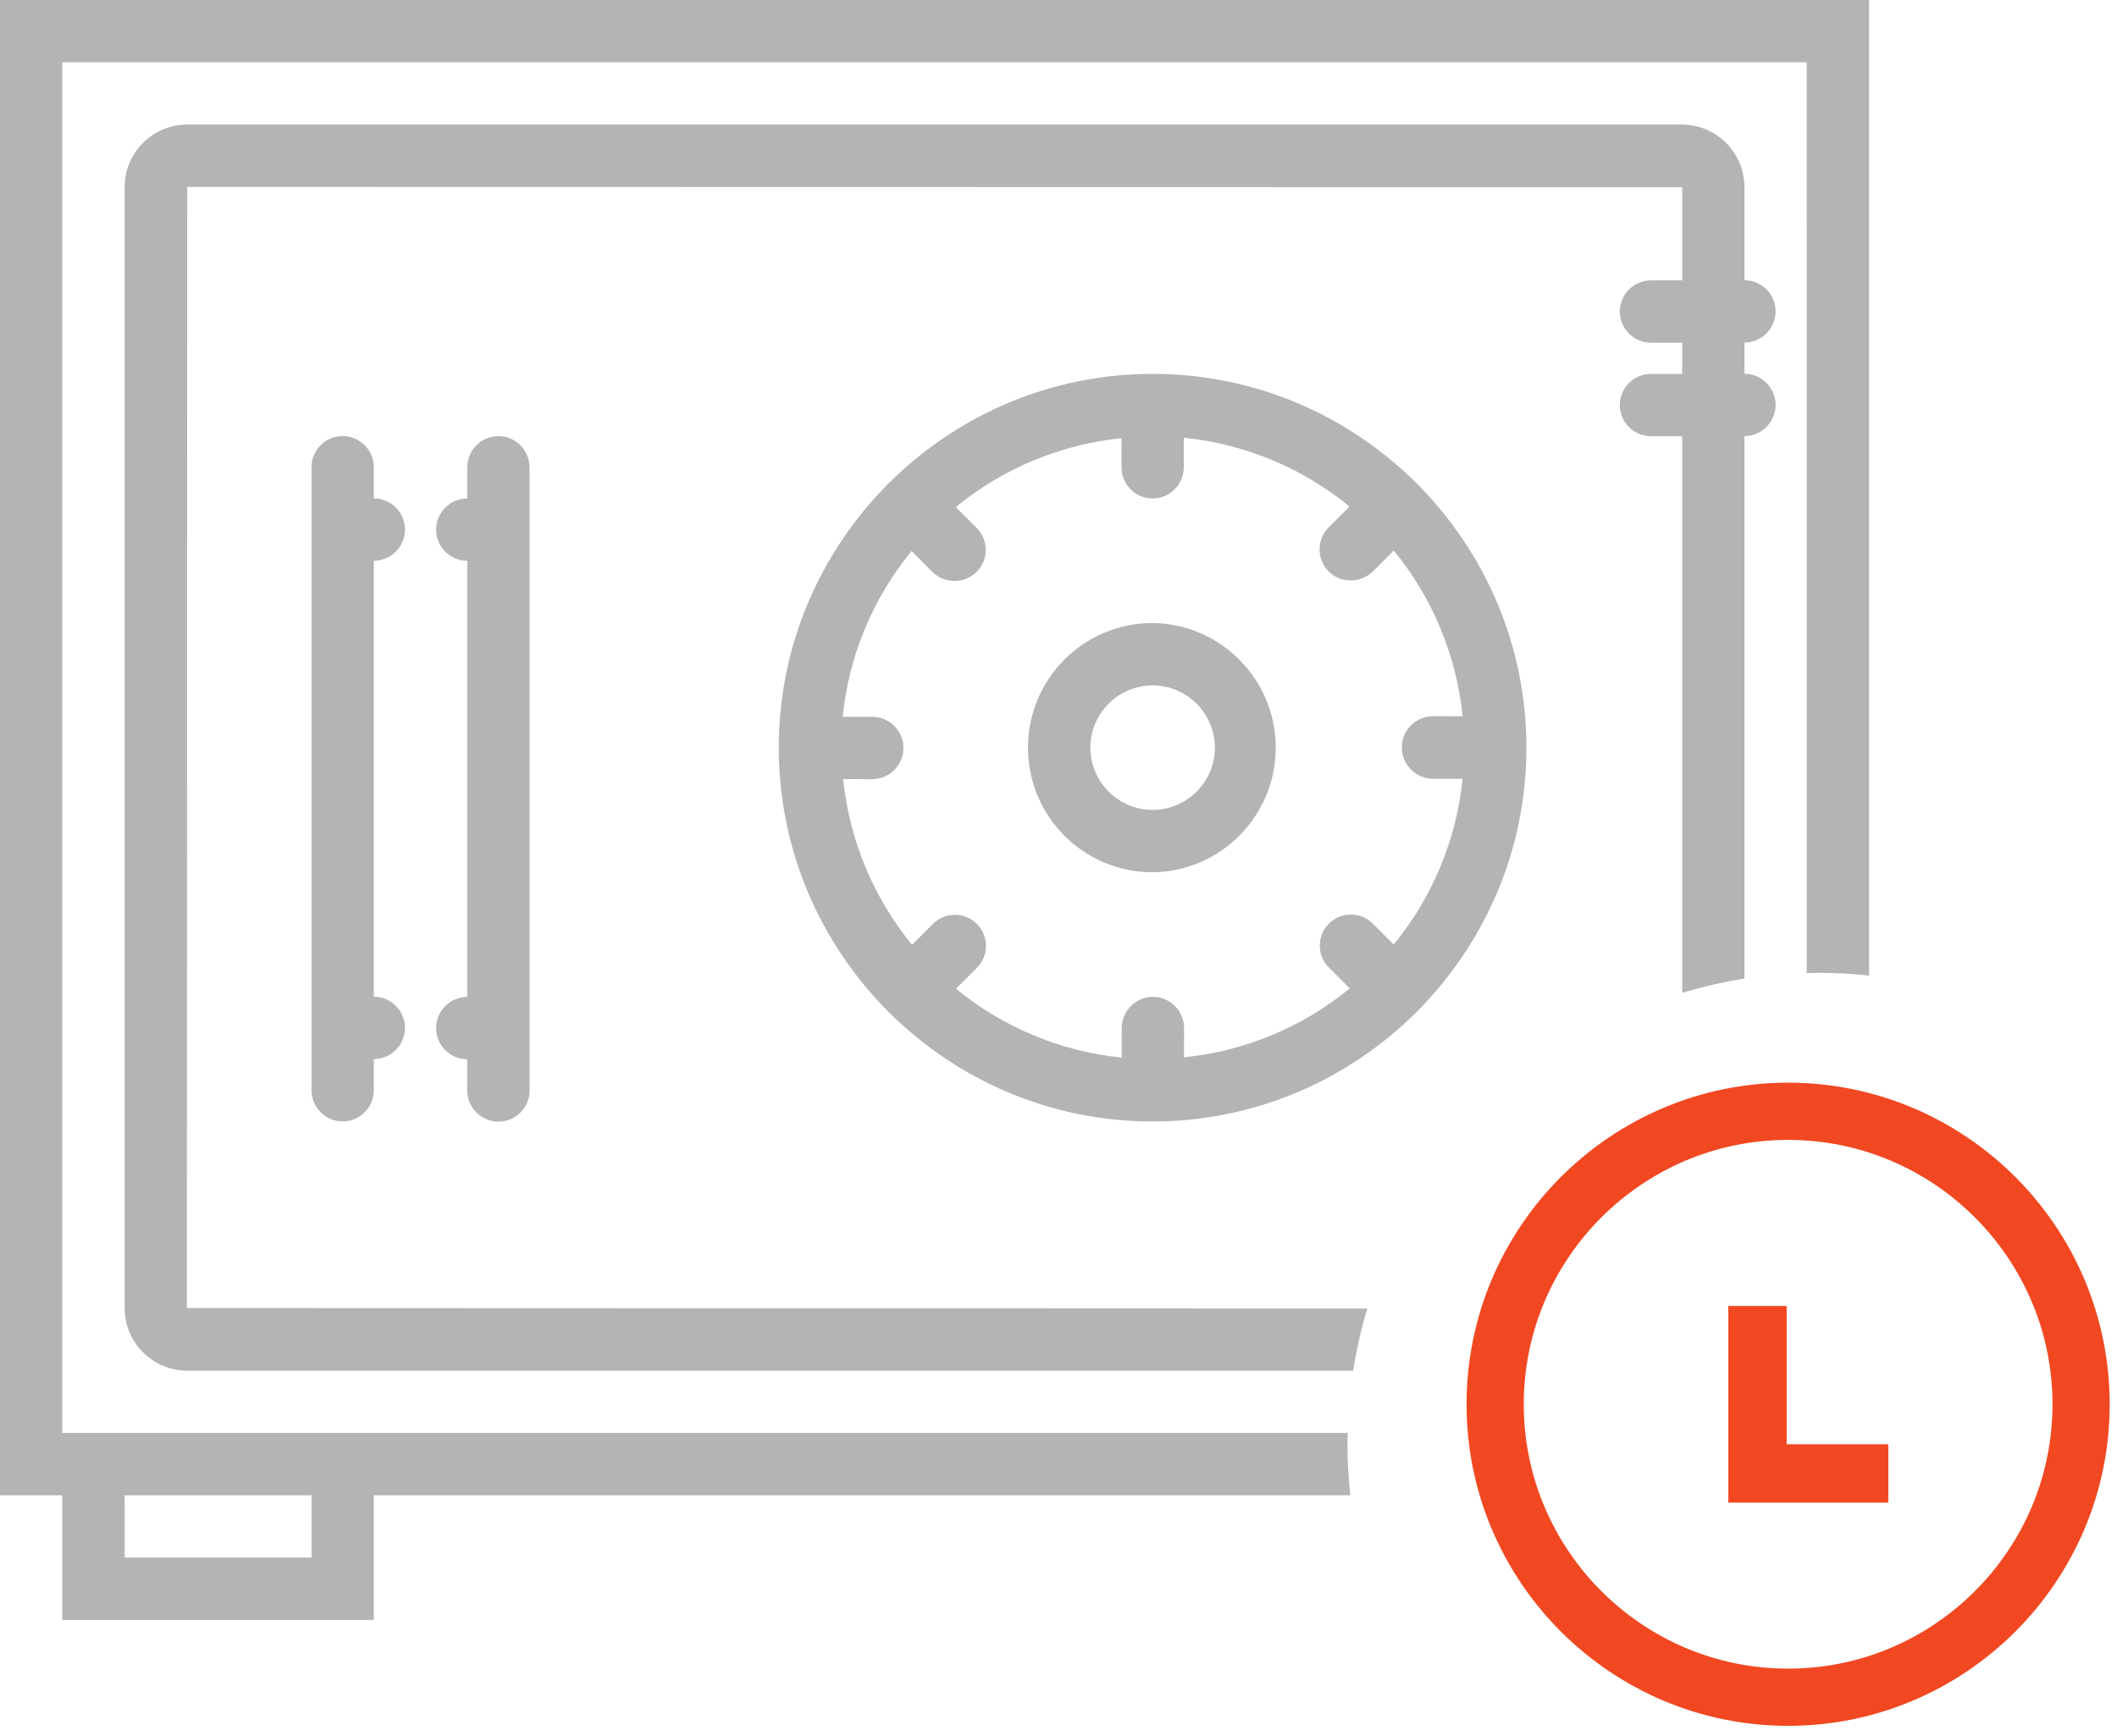
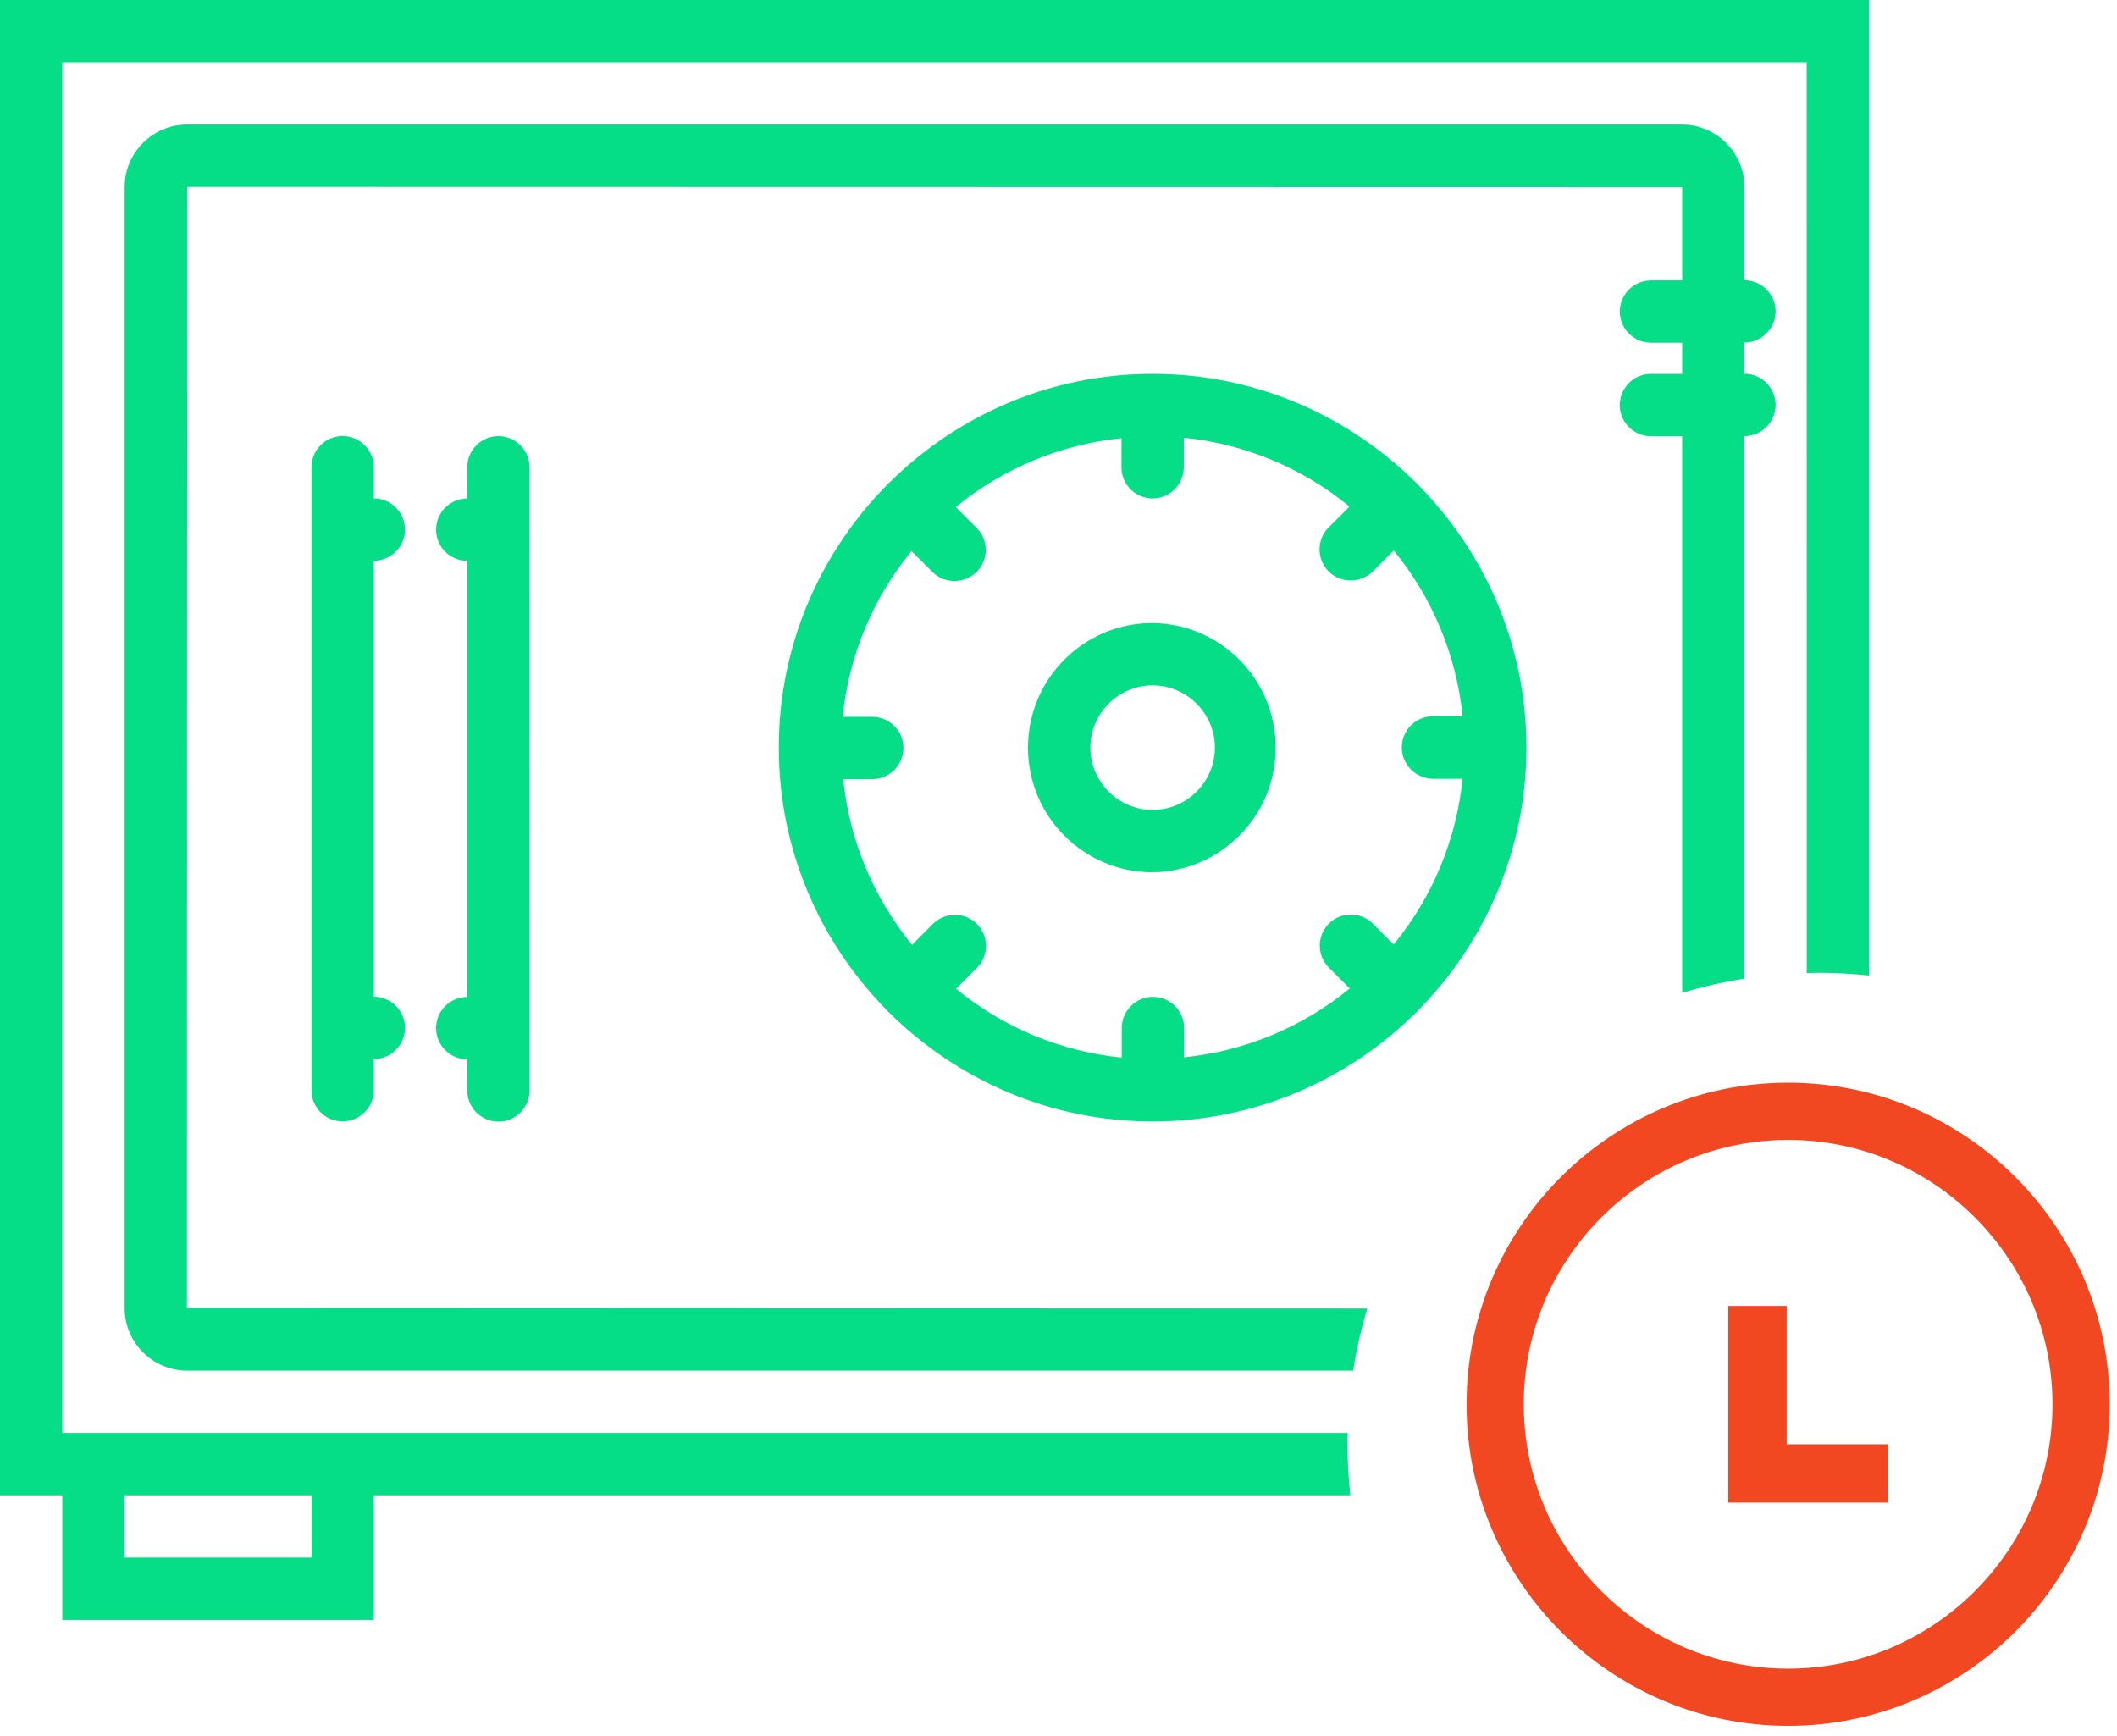
<svg xmlns="http://www.w3.org/2000/svg" width="111" height="91" viewBox="0 0 111 91">
  <g fill="none" fill-rule="evenodd">
-     <g fill="#B2B5B2">
+     <g fill="#05de87">
      <path d="M6.535 81.666h9.8V78.4h-9.8v3.266zm64.131-6.535h-67.4V3.266H94.73l.003 47.754c.203-.004.403-.015.608-.015.898 0 1.785.051 2.659.144V0H0v78.4h3.265v6.535H19.6V78.4h51.202c-.097-.888-.15-1.79-.15-2.705 0-.189.01-.376.014-.564z" />
      <path d="M9.8 68.582L9.816 9.8l78.385.015v4.885h-1.635a1.64 1.64 0 0 0-1.635 1.634c0 .9.736 1.635 1.635 1.635H88.2v1.634h-1.635a1.64 1.64 0 0 0-1.635 1.635c0 .9.736 1.635 1.635 1.635H88.2v29.184c1.06-.32 2.15-.572 3.266-.748V22.866c.899 0 1.634-.736 1.634-1.634 0-.9-.735-1.635-1.634-1.635v-1.635a1.64 1.64 0 0 0 1.634-1.635c0-.9-.735-1.635-1.634-1.635V9.816a3.284 3.284 0 0 0-3.281-3.285H9.816a3.283 3.283 0 0 0-3.281 3.285v58.766a3.283 3.283 0 0 0 3.28 3.284H70.95c.173-1.114.423-2.2.74-3.26L9.8 68.582z" />
      <path d="M60.435 42.466A3.276 3.276 0 0 1 57.17 39.2a3.276 3.276 0 0 1 3.265-3.266 3.277 3.277 0 0 1 3.266 3.266 3.276 3.276 0 0 1-3.266 3.265m0-9.8a6.533 6.533 0 0 0-6.535 6.535 6.534 6.534 0 0 0 6.535 6.535 6.535 6.535 0 0 0 0-13.069" />
      <path d="M75.136 40.832h1.55a16.242 16.242 0 0 1-3.61 8.689l-1.095-1.095a1.633 1.633 0 0 0-2.305 0 1.634 1.634 0 0 0 0 2.305l1.095 1.095a16.303 16.303 0 0 1-8.69 3.61l.004-1.535c0-.9-.735-1.635-1.634-1.635-.9 0-1.635.736-1.635 1.635v1.55a16.249 16.249 0 0 1-8.69-3.61l1.095-1.095a1.631 1.631 0 0 0 0-2.304 1.63 1.63 0 0 0-2.305 0l-1.095 1.095a16.303 16.303 0 0 1-3.61-8.69l1.524.004c.9 0 1.634-.735 1.634-1.635s-.734-1.634-1.634-1.634h-1.55a16.25 16.25 0 0 1 3.61-8.69l1.095 1.094c.325.325.734.475 1.16.475.424 0 .834-.165 1.159-.475a1.63 1.63 0 0 0 0-2.305l-1.095-1.095a16.309 16.309 0 0 1 8.69-3.61l-.003 1.524c0 .9.734 1.635 1.634 1.635.9 0 1.635-.734 1.635-1.635v-1.55a16.254 16.254 0 0 1 8.69 3.61l-1.095 1.095a1.63 1.63 0 0 0 0 2.304c.326.326.735.475 1.16.475a1.67 1.67 0 0 0 1.16-.475l1.095-1.094a16.3 16.3 0 0 1 3.61 8.69l-1.554-.004c-.9 0-1.635.734-1.635 1.634a1.65 1.65 0 0 0 1.635 1.647M74.3 25.347c-.015-.016-.035-.016-.05-.035-3.56-3.525-8.426-5.71-13.816-5.71-5.39 0-10.256 2.189-13.8 5.7-.016.014-.035.014-.05.033-.016.015-.016.034-.035.05-3.53 3.557-5.715 8.426-5.715 13.816 0 5.39 2.19 10.256 5.7 13.8.015.016.015.034.034.05.016.015.035.015.05.034 3.557 3.526 8.426 5.716 13.816 5.716 5.39 0 10.256-2.19 13.8-5.7.016-.016.035-.016.051-.035.015-.015.015-.034.034-.049 3.525-3.56 5.716-8.427 5.716-13.816 0-5.39-2.19-10.26-5.701-13.804-.015-.016-.015-.035-.034-.05M17.966 22.862c-.9 0-1.635.735-1.635 1.634v32.666c0 .9.734 1.635 1.635 1.635.899 0 1.634-.735 1.634-1.635v-1.634c.9 0 1.635-.736 1.635-1.635 0-.9-.735-1.635-1.635-1.635V29.4c.9 0 1.635-.734 1.635-1.634 0-.9-.735-1.635-1.635-1.635v-1.635c0-.898-.735-1.634-1.634-1.634M26.135 22.866c-.9 0-1.635.735-1.635 1.634v1.636c-.9 0-1.635.734-1.635 1.634 0 .9.736 1.634 1.635 1.634V52.27c-.9 0-1.635.735-1.635 1.634 0 .9.736 1.636 1.635 1.636v1.634c0 .9.735 1.635 1.635 1.635s1.634-.735 1.634-1.635L27.765 24.5c0-.899-.734-1.634-1.63-1.634" />
    </g>
    <path stroke-width="3" d="M93.756 58.266c-8.466 0-15.361 6.896-15.361 15.362 0 8.466 6.895 15.36 15.361 15.36 8.466 0 15.361-6.894 15.361-15.36s-6.895-15.362-15.361-15.362z" style="stroke: rgb(242, 72, 34);" />
    <path fill-rule="nonzero" d="M93.68 68.471h-3.06v10.313h8.39v-3.06h-5.33z" style="fill: rgb(242, 72, 34);" />
  </g>
</svg>
